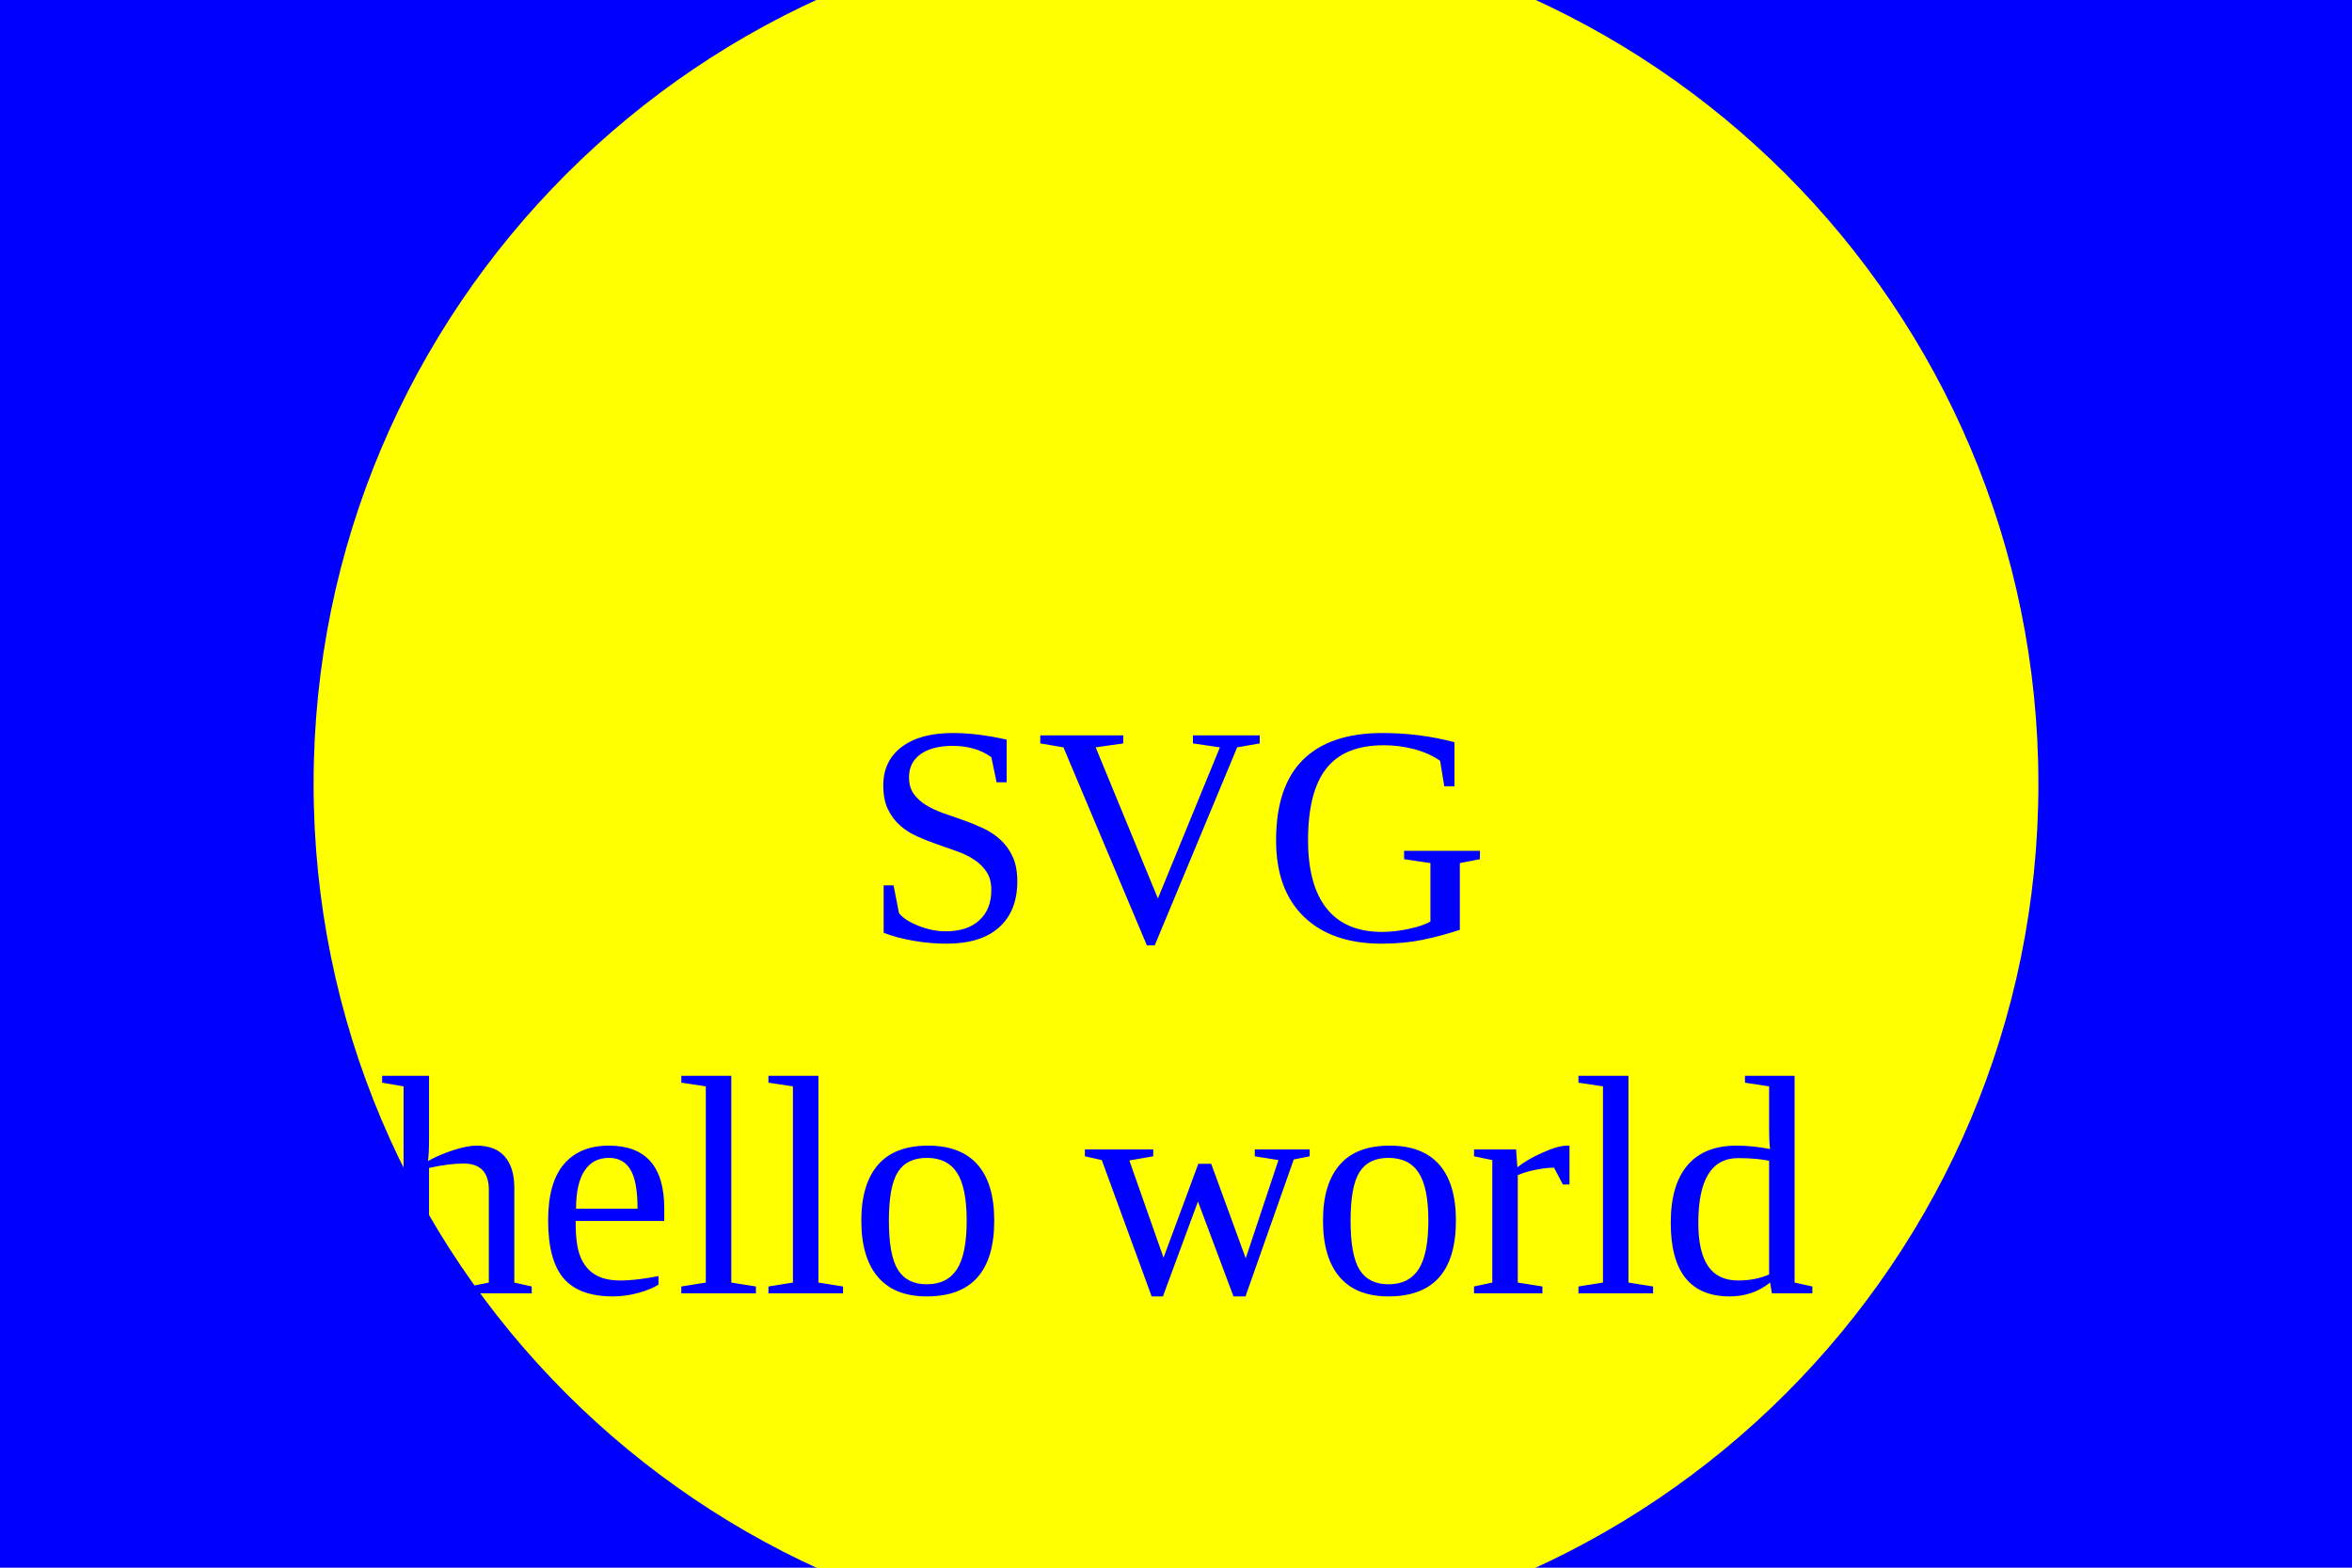
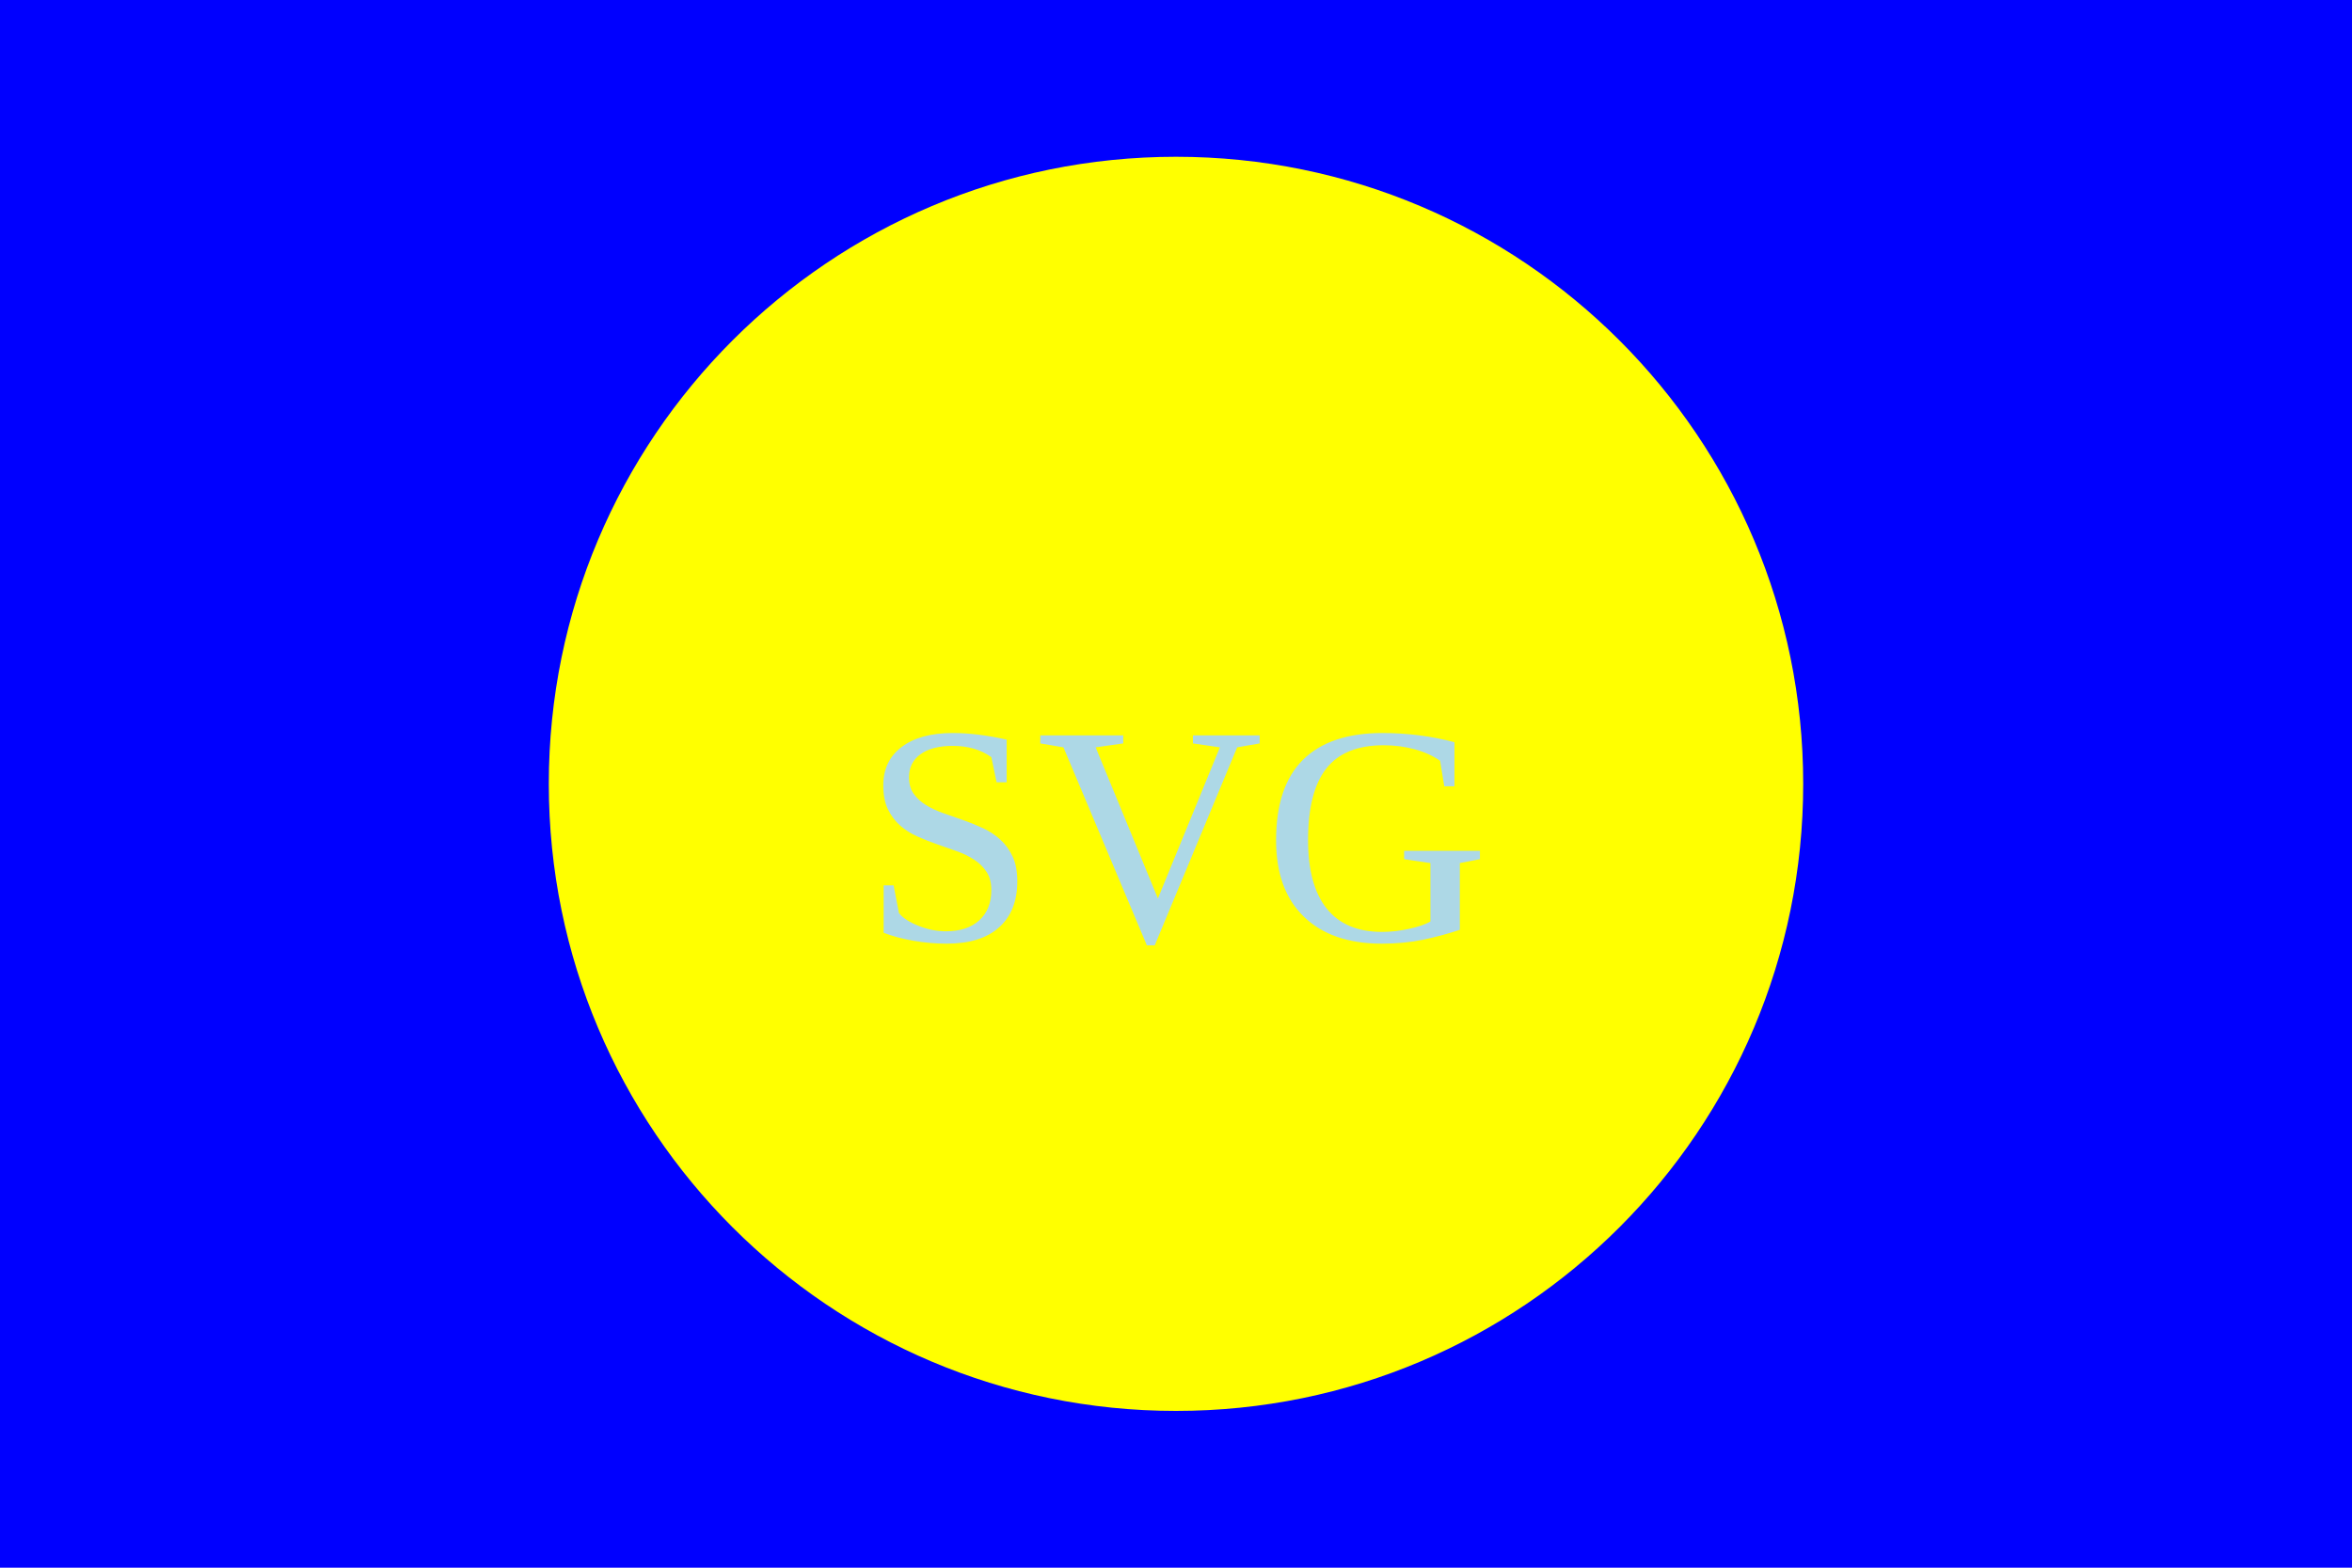
<svg xmlns="http://www.w3.org/2000/svg" version="1.1" baseProfile="full" width="300" height="200">
  <rect width="100%" height="100%" fill="blue" />
-   <circle cx="150" cy="100" r="110" fill="yellow" />
-   <text x="150" y="120" font-size="40" text-anchor="middle" fill="blue">SVG</text>
-   <text x="140" y="165" font-size="40" text-anchor="middle" fill="blue">hello world</text>
+   <circle cx="150" cy="100" r="80" fill="yellow" />
+   <text x="150" y="120" font-size="40" text-anchor="middle" fill="lightblue">SVG</text>
</svg>
